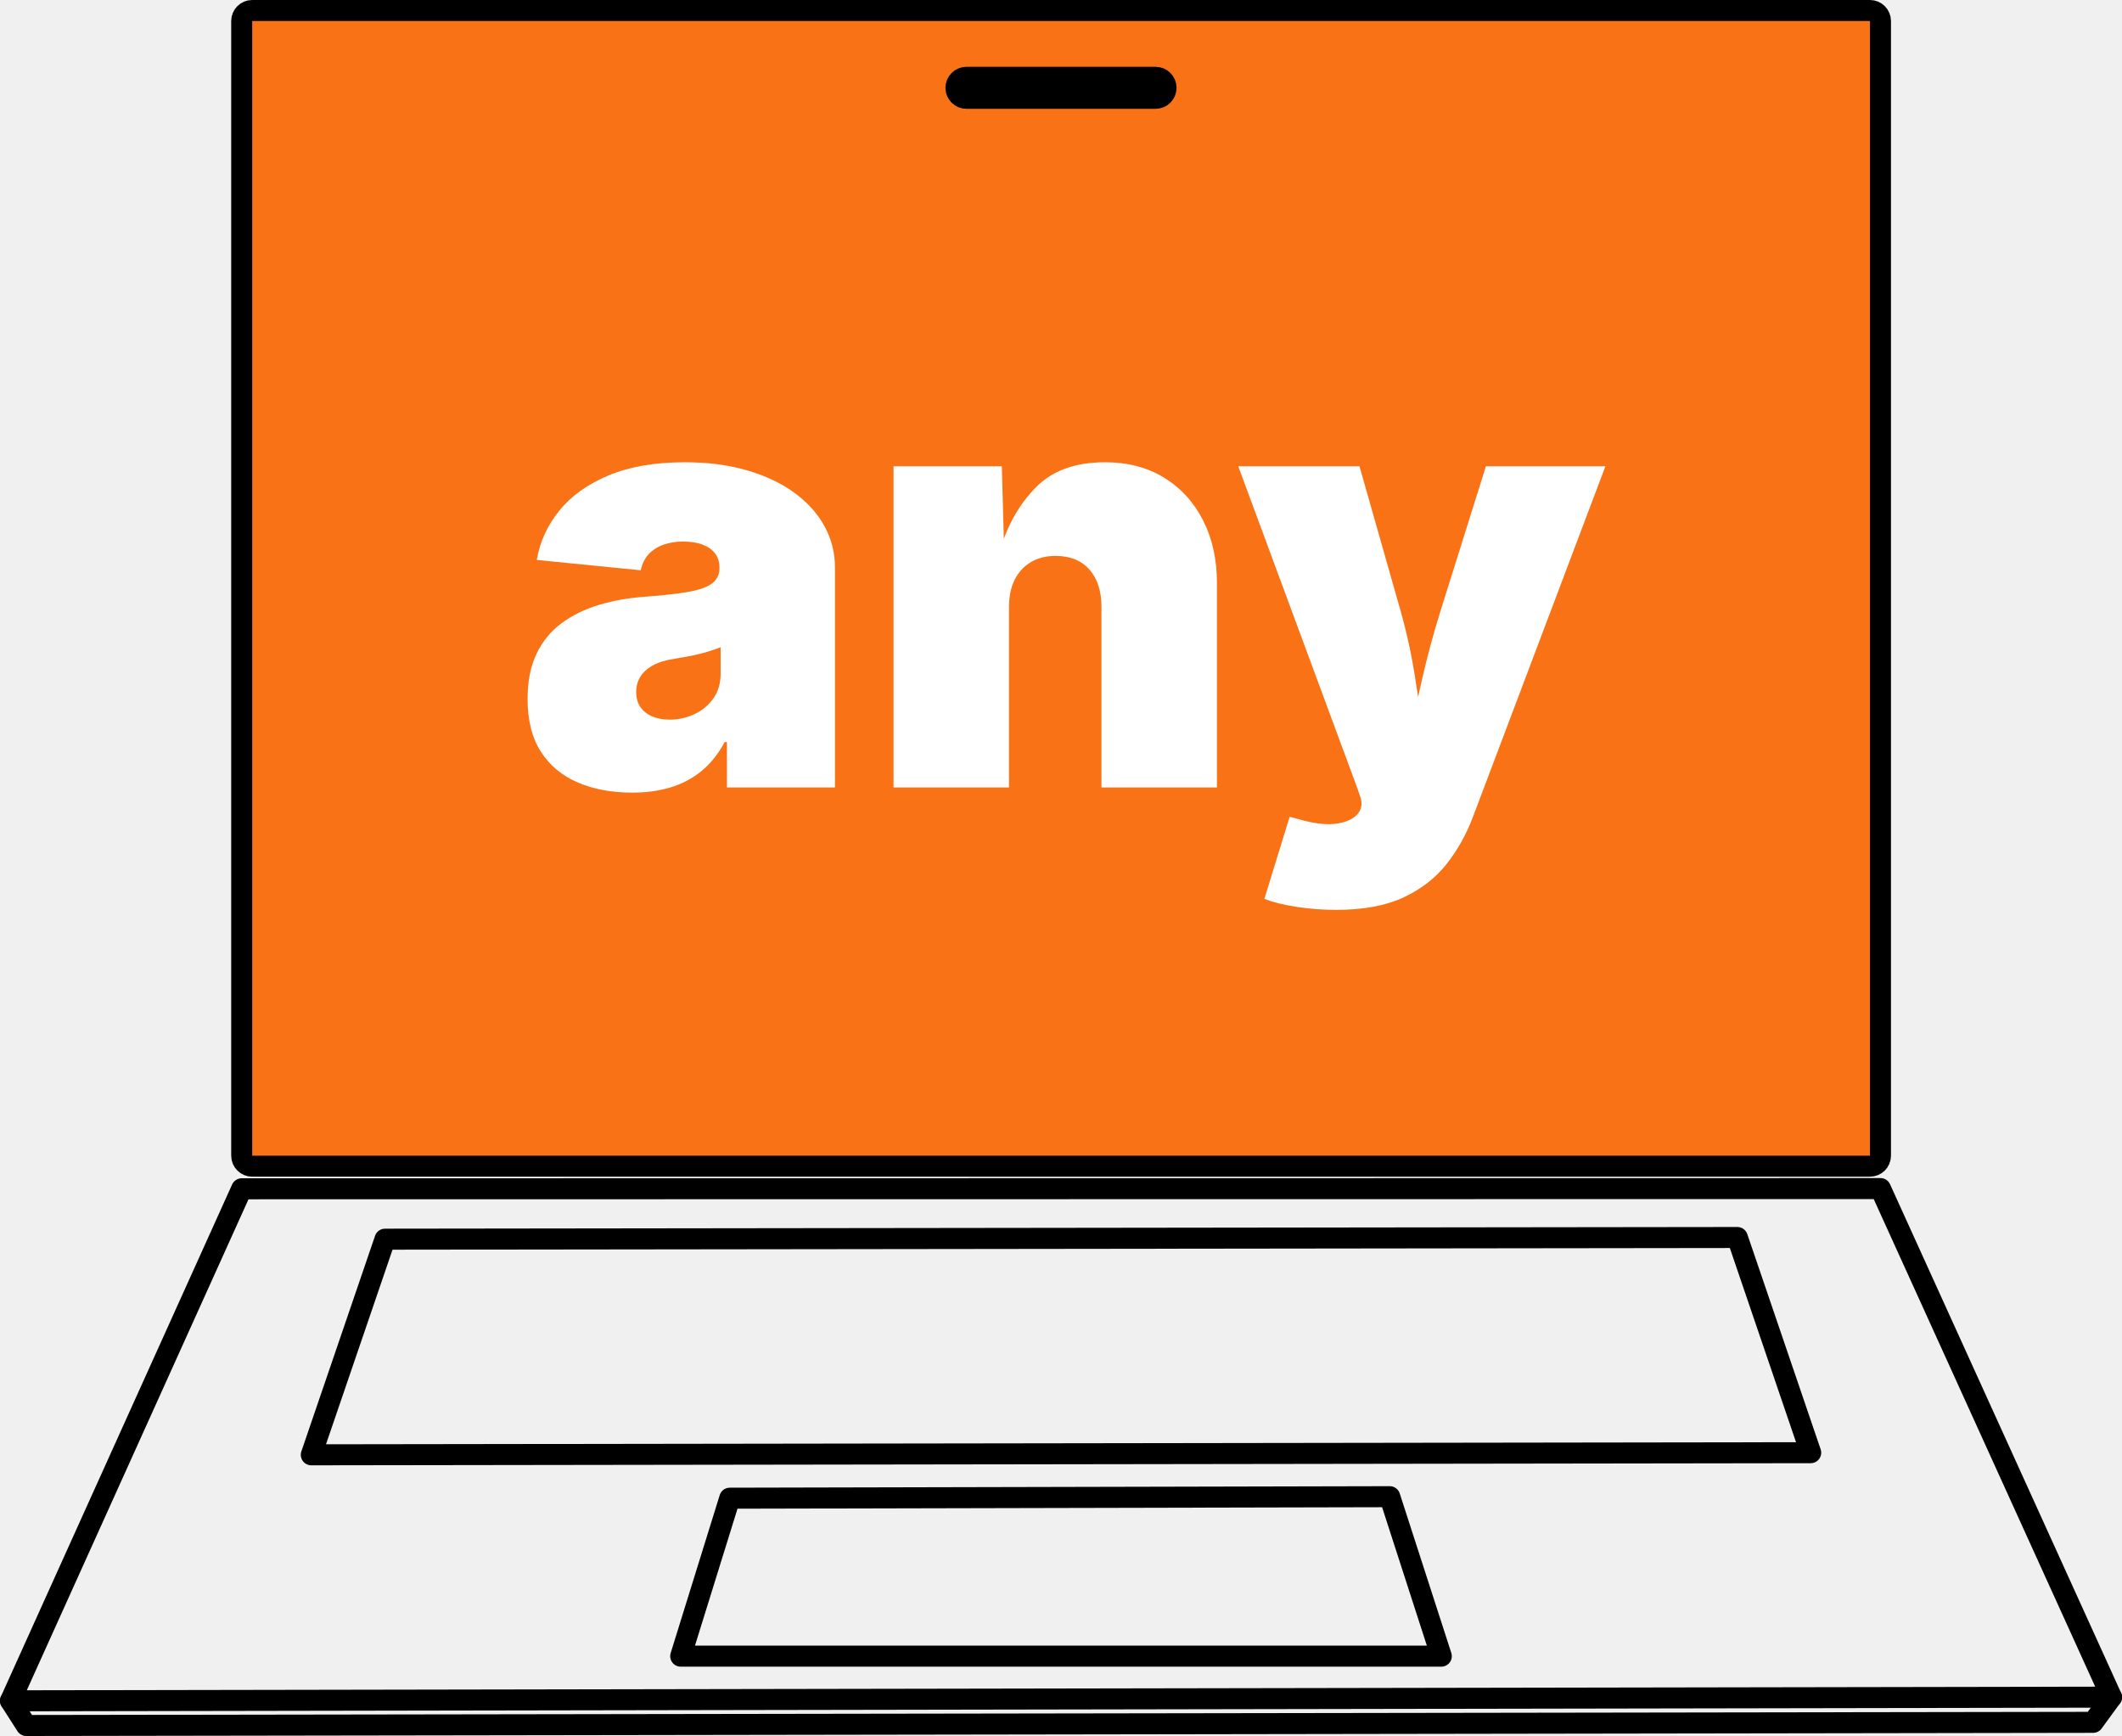
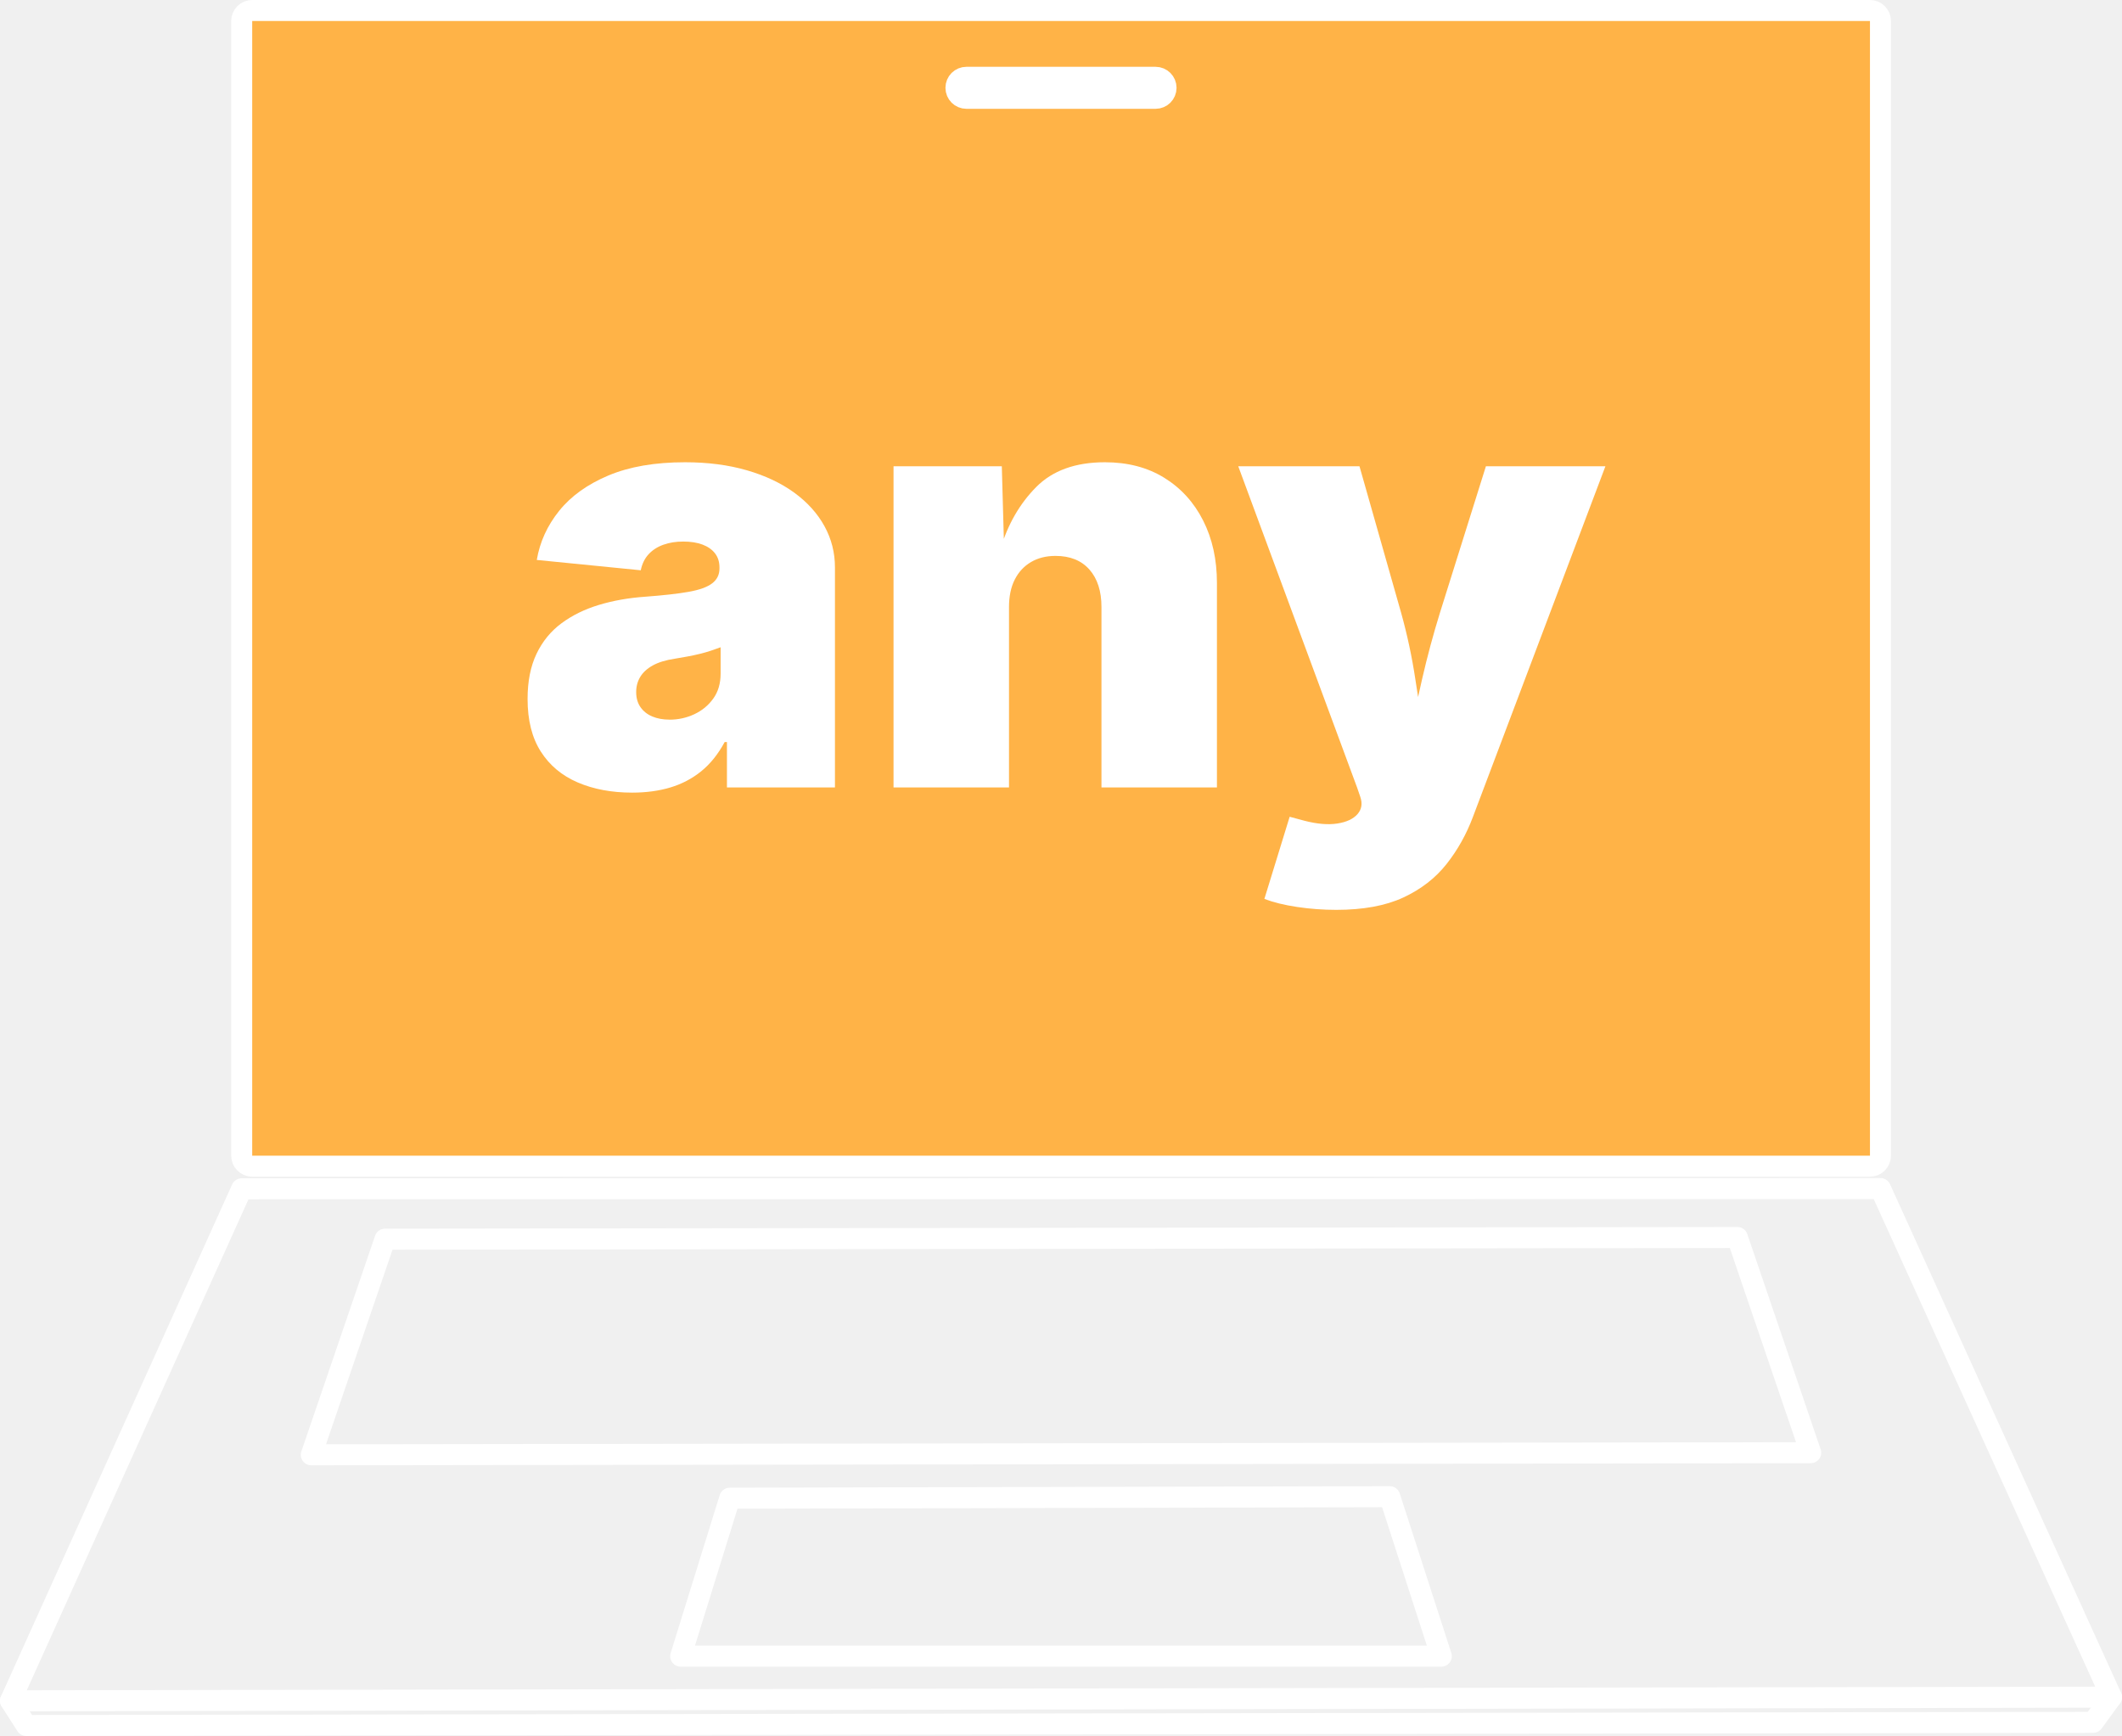
<svg xmlns="http://www.w3.org/2000/svg" id="Layer_1" viewBox="0 0 1010 826.18">
-   <polygon points="347.34 713.01 661.47 712.29 686.01 788.18 323.99 788.18 347.34 713.01" fill="none" stroke="#000" stroke-linecap="round" stroke-linejoin="round" stroke-width="10" />
-   <rect x="115.04" y="5" width="780" height="550" rx="5" ry="5" fill="#f97316" stroke="#000" stroke-linecap="round" stroke-linejoin="round" stroke-width="10" />
-   <rect x="455" y="36.79" width="100" height="10" rx="5" ry="5" fill="#f97316" stroke="#000" stroke-linecap="round" stroke-linejoin="round" stroke-width="10" />
-   <polygon points="183.25 589.74 826.92 588.94 861.83 691.35 148.17 692.36 183.25 589.74" fill="none" stroke="#000" stroke-linecap="round" stroke-linejoin="round" stroke-width="10" />
-   <polygon points="115.04 565.76 5 809.43 1005 807.69 895.04 565.65 115.04 565.76" fill="none" stroke="#000" stroke-linecap="round" stroke-linejoin="round" stroke-width="10" />
-   <polyline points="5 809.43 12.5 821.18 996.25 819.68 1005 807.69" fill="none" stroke="#000" stroke-linecap="round" stroke-linejoin="round" stroke-width="10" />
+   <polygon points="347.34 713.01 661.47 712.29 686.01 788.18 323.99 788.18 347.34 713.01" fill="none" stroke="#fff" stroke-linecap="round" stroke-linejoin="round" stroke-width="10" />
+   <rect x="115.04" y="5" width="780" height="550" rx="5" ry="5" fill="#ffb347" stroke="#fff" stroke-linecap="round" stroke-linejoin="round" stroke-width="10" />
+   <rect x="455" y="36.79" width="100" height="10" rx="5" ry="5" fill="#ffb347" stroke="#fff" stroke-linecap="round" stroke-linejoin="round" stroke-width="10" />
+   <polygon points="183.25 589.74 826.92 588.94 861.83 691.35 148.17 692.36 183.25 589.74" fill="none" stroke="#fff" stroke-linecap="round" stroke-linejoin="round" stroke-width="10" />
+   <polygon points="115.04 565.76 5 809.43 1005 807.69 895.04 565.65 115.04 565.76" fill="none" stroke="#fff" stroke-linecap="round" stroke-linejoin="round" stroke-width="10" />
+   <polyline points="5 809.43 12.5 821.18 996.25 819.68 1005 807.69" fill="none" stroke="#fff" stroke-linecap="round" stroke-linejoin="round" stroke-width="10" />
  <path d="M300.88,377.22c-9.75,0-18.39-1.62-25.91-4.85s-13.38-8.13-17.57-14.7c-4.19-6.56-6.29-14.9-6.29-25.02,0-8.38,1.41-15.54,4.24-21.46,2.82-5.92,6.79-10.78,11.89-14.56,5.1-3.78,11.05-6.7,17.84-8.75,6.79-2.05,14.15-3.35,22.08-3.9,8.57-.64,15.43-1.41,20.58-2.32,5.15-.91,8.89-2.26,11.21-4.03s3.49-4.12,3.49-7.04v-.55c0-2.64-.71-4.88-2.12-6.7-1.41-1.82-3.4-3.21-5.95-4.17-2.55-.96-5.61-1.44-9.16-1.44s-6.61.5-9.43,1.5c-2.83,1-5.17,2.51-7.04,4.51-1.87,2.01-3.12,4.56-3.76,7.66l-49.49-4.92c1.46-8.57,5.01-16.36,10.66-23.38,5.65-7.02,13.47-12.62,23.45-16.82,9.98-4.19,22.12-6.29,36.44-6.29,10.85,0,20.67,1.28,29.46,3.83,8.79,2.55,16.31,6.11,22.56,10.66,6.24,4.56,11.03,9.87,14.36,15.93,3.33,6.06,4.99,12.6,4.99,19.62v104.73h-51.41v-21.6h-1.09c-3.1,5.74-6.81,10.37-11.14,13.88-4.33,3.51-9.23,6.08-14.7,7.72s-11.53,2.46-18.18,2.46ZM318.65,342.5c4.19,0,8.13-.87,11.83-2.6,3.69-1.73,6.7-4.21,9.02-7.45,2.32-3.23,3.49-7.18,3.49-11.83v-12.58c-1.46.55-3.01,1.09-4.65,1.64s-3.4,1.05-5.26,1.5c-1.87.46-3.78.87-5.74,1.23-1.96.37-4.03.73-6.22,1.09-4.29.64-7.77,1.71-10.46,3.21-2.69,1.5-4.67,3.33-5.95,5.47-1.28,2.14-1.91,4.54-1.91,7.18,0,2.83.68,5.22,2.05,7.18,1.37,1.96,3.23,3.44,5.61,4.44,2.37,1,5.1,1.5,8.2,1.5Z" fill="#fff" />
  <path d="M480.25,288.9v85.86h-54.96v-152.85h51.54l1.09,39.1h-1.64c3.46-11.57,9.09-21.3,16.88-29.19,7.79-7.88,18.71-11.83,32.74-11.83,10.85,0,20.26,2.46,28.23,7.38,7.97,4.92,14.15,11.71,18.53,20.37,4.38,8.66,6.56,18.55,6.56,29.67v97.34h-54.96v-85.86c0-7.56-1.91-13.51-5.74-17.84-3.83-4.33-9.21-6.49-16.13-6.49-4.47,0-8.36.98-11.69,2.94-3.33,1.96-5.9,4.74-7.72,8.34-1.82,3.6-2.73,7.95-2.73,13.06Z" fill="#fff" />
  <path d="M601.8,427.81l12.03-39.1,7.11,1.91c6.02,1.55,11.21,1.98,15.59,1.3s7.56-2.17,9.57-4.44c2-2.28,2.46-5.01,1.37-8.2l-1.5-4.38-56.6-152.99h57.7l19.82,69.73c2.92,10.48,5.17,21.03,6.77,31.65,1.59,10.62,3.58,22.31,5.95,35.07h-9.98c2.37-12.76,4.79-24.49,7.25-35.21,2.46-10.71,5.29-21.21,8.48-31.51l21.88-69.73h56.88l-63.03,166.8c-3.1,8.29-7.29,15.79-12.58,22.49-5.29,6.7-12.15,12.01-20.58,15.93-8.43,3.92-19.07,5.88-31.92,5.88-6.29,0-12.49-.46-18.59-1.37-6.11-.91-11.3-2.19-15.59-3.83Z" fill="#fff" />
</svg>
